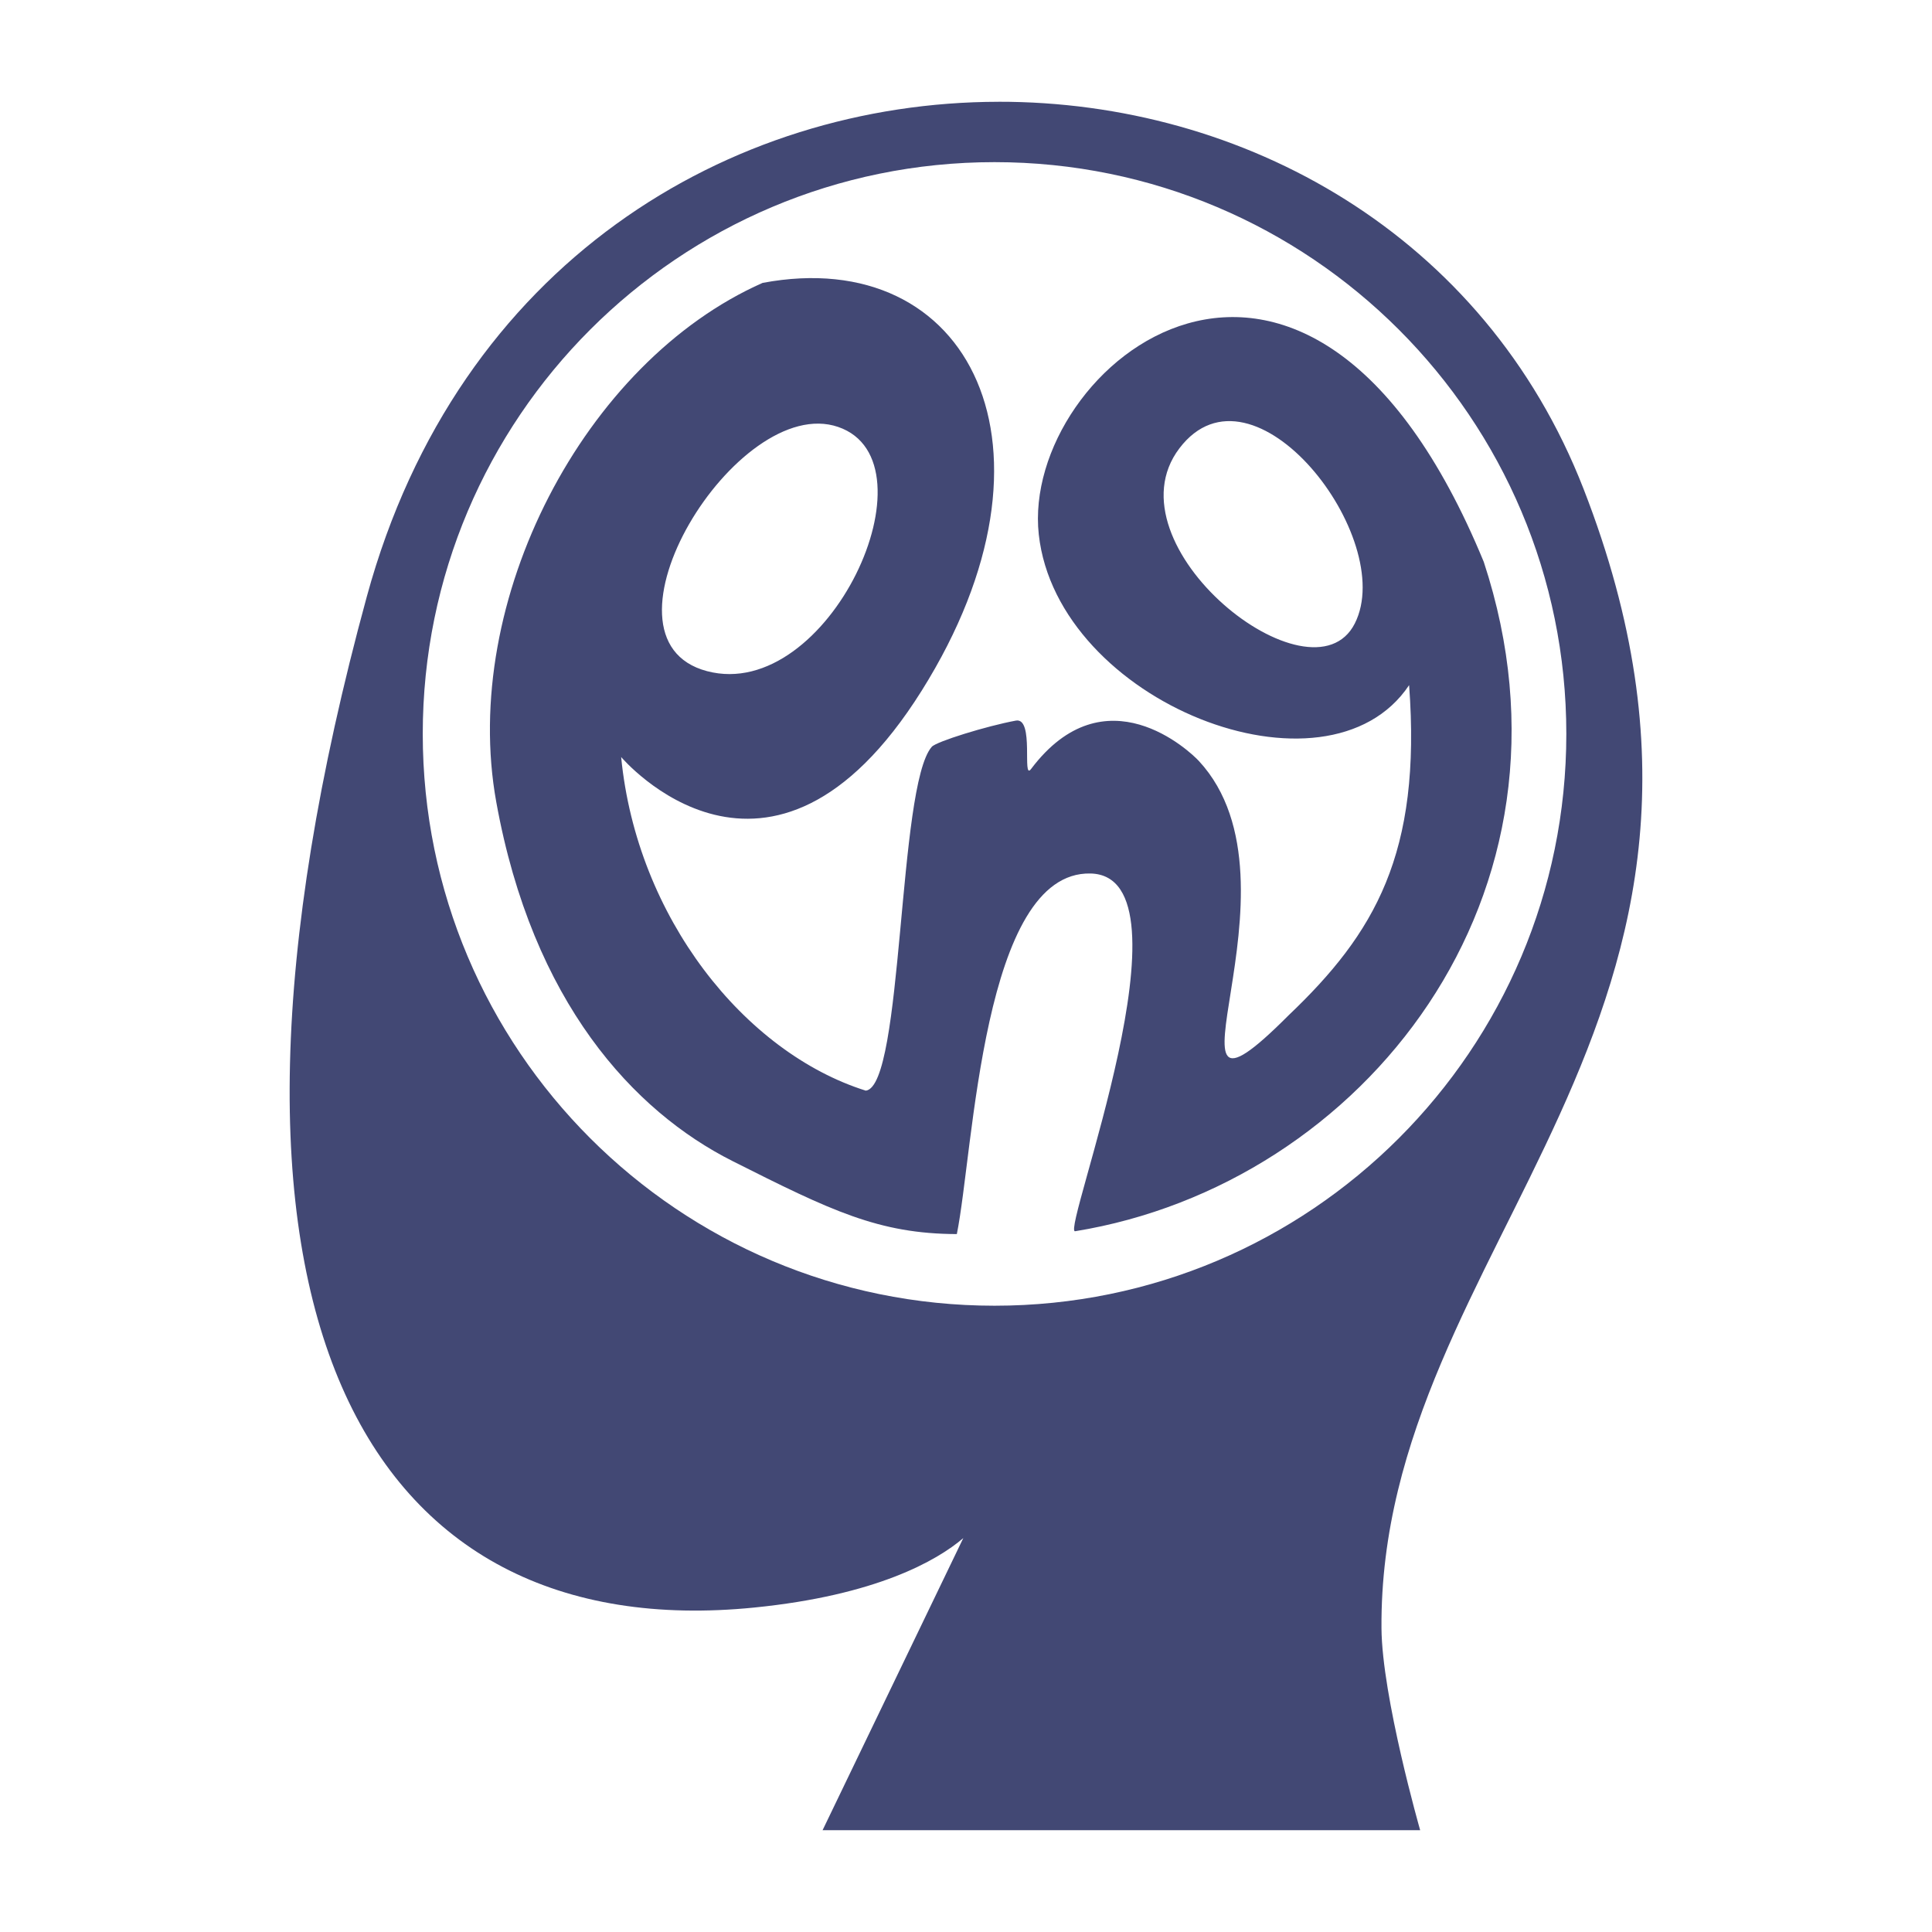
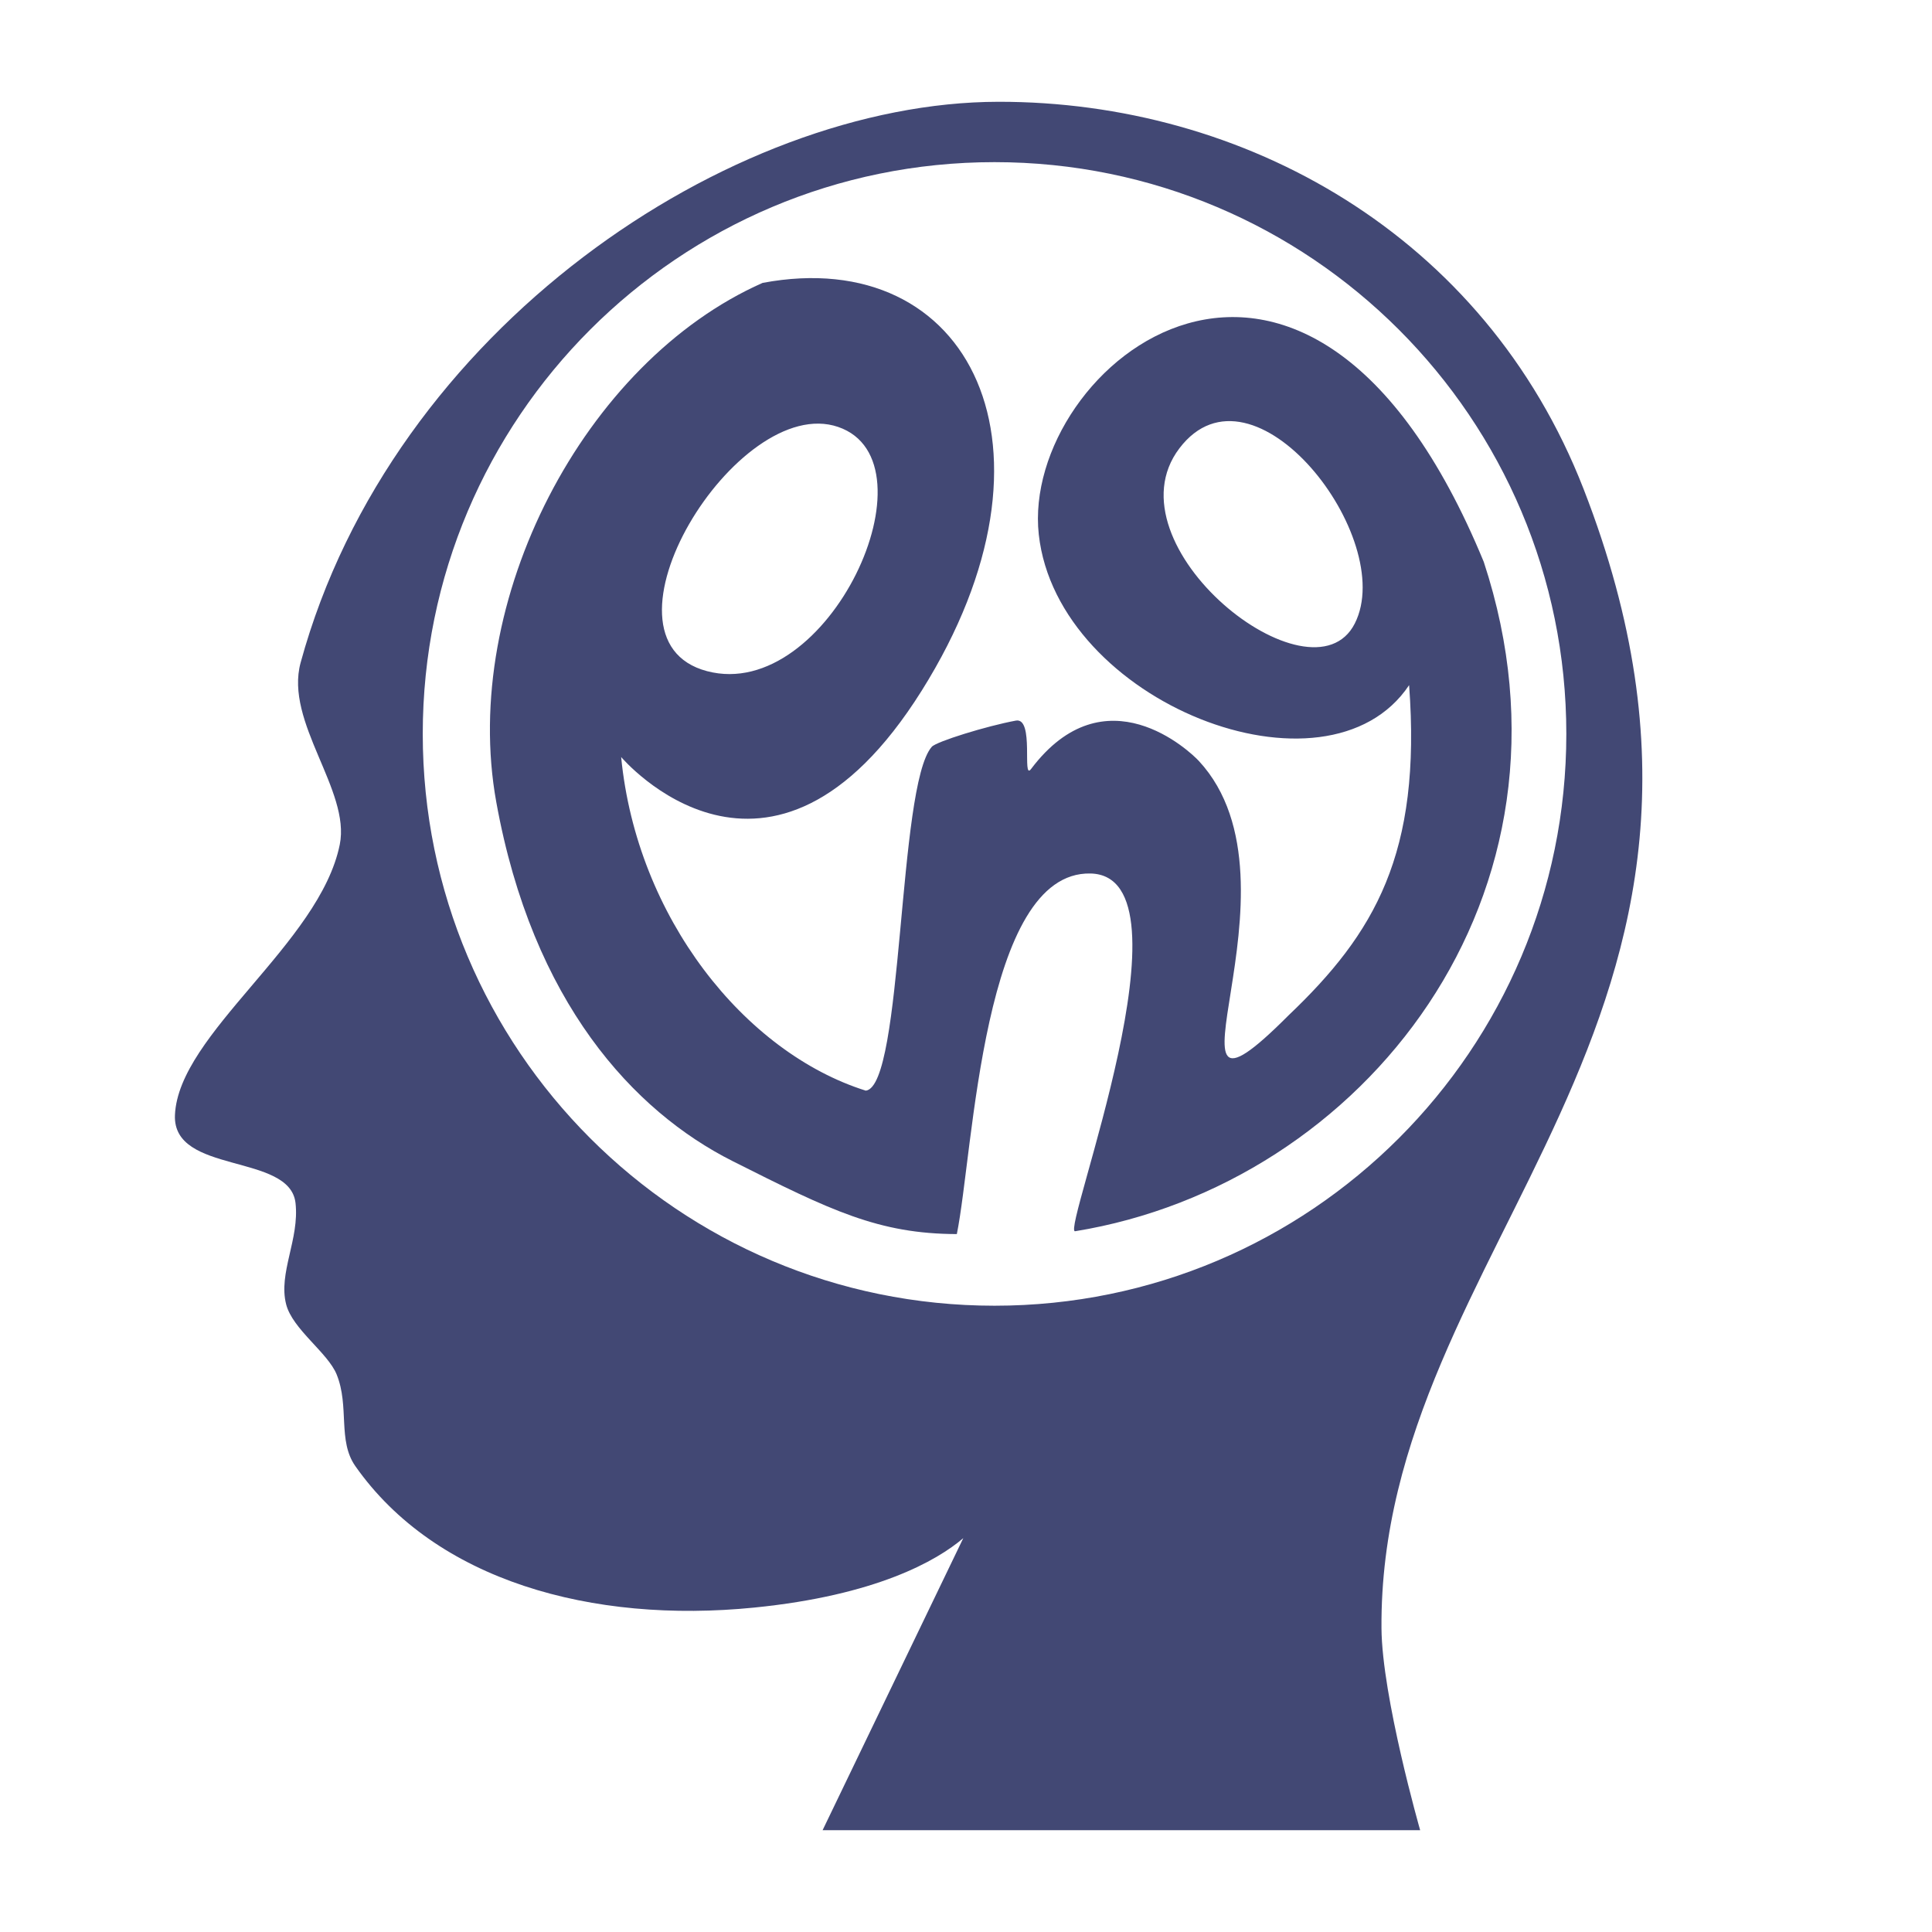
<svg xmlns="http://www.w3.org/2000/svg" width="500" height="500" viewBox="0 0 132.292 132.292" version="1.1" id="svg8">
  <defs id="defs2" />
  <g id="layer1" transform="translate(0,-164.7083)">
    <g id="g4503" transform="translate(-1.032426,1.061941)">
-       <path id="path4485" d="m 69.398,170.616 c -18.377,0.025 -36.998,11.012 -43.244,33.865 -13.47,49.287 0.029,71.891 26.521,69.241 8.345,-0.834 12.507,-3.205 14.318,-4.755 l -9.635,20 h 40.919 c 0,0 -2.617,-9.14 -2.649,-13.836 -0.18,-26.409 28.113,-41.361 13.836,-78.011 -6.804,-17.466 -23.334,-26.529 -40.065,-26.506 z m -0.265,4.133 c 21.623,1.1e-4 39.152,17.529 39.152,39.152 2.1e-4,21.623 -17.529,39.153 -39.152,39.153 -21.624,2e-4 -39.153,-17.529 -39.153,-39.153 1.12e-4,-21.623 17.53,-39.153 39.153,-39.152 z" style="fill:#424874;fill-opacity:1;stroke:none;stroke-width:0.291px;stroke-linecap:butt;stroke-linejoin:miter;stroke-opacity:1" />
-       <path transform="matrix(0.2645833,0,0,0.2645833,0,164.7083)" id="path4490" d="m 272.74,134.325 c 4.801,43.435 74.584,70.801 95.84,38.974 3.25,43.653 -8.914,64.244 -31.22,85.478 -38.562,38.683 6.589,-33.743 -23.202,-65.862 -2.228,-2.402 -24.263,-23.349 -43.42,2.092 -2.414,3.205 0.95,-13.429 -3.932,-12.527 -7.564,1.398 -20.574,5.422 -21.761,6.78 -8.864,10.137 -7.315,87.802 -17.073,88.988 -31.34,-9.85 -59.271,-44.793 -63.316,-86.345 0,0 38.449,45.549 77.782,-17.172 39.333,-62.721 12.522,-115.623 -41.179,-105.531 -46.202,20.463 -78.33,82.278 -68.927,134.321 9.37,51.863 35.577,80.069 61.114,92.934 25.537,12.865 37.859,18.847 58.086,18.911 4.359,-21.501 6.596,-93.986 34.612,-93.318 28.015,0.668 -7.651,93.014 -4.012,92.585 C 356.641,302.514 416.283,227.588 387.899,141.397 341.888,29.742 267.939,90.89 272.74,134.325 Z m 81.788,23.009 c -11.14,22.014 -64.47,-20.198 -45.4,-45.318 19.07,-25.119 56.54,23.303 45.4,45.318 z M 220.826,106.481 c 26.127,8.972 -2.494,71.51 -33.948,63.199 -31.453,-8.31 7.821,-72.171 33.948,-63.199 z" style="fill:#424874;fill-opacity:1;stroke:none;stroke-width:1px;stroke-linecap:butt;stroke-linejoin:miter;stroke-opacity:1" />
+       <path id="path4485" d="m 69.398,170.616 c -18.377,0.025 -41.534,15.548 -47.78,          38.401 -1.117,4.086 3.433,8.744 2.679,12.464 -1.373,          6.774 -11.04,12.943 -11.285,18.512 -0.18,4.099 7.87,          2.58 8.256,6.03 0.278,2.48 -1.194,4.793 -0.641,          6.939 0.439,1.706 2.853,3.306 3.459,4.802 0.885,2.188 0.054,          4.529 1.276,6.271 5.51,7.856 16.217,10.798 27.313,          9.689 8.345,-0.834 12.507,-3.205 14.318,-4.755 l -9.635,          20 h 40.919 c 0,0 -2.617,-9.14 -2.649,-13.836 -0.18,          -26.409 28.113,-41.361 13.836,-78.011 -6.804,-17.466 -23.334,          -26.529 -40.065,-26.506 z m -0.265,4.133 c 21.623,1.1e-4 39.152,          17.529 39.152,39.152 2.1e-4,21.623 -17.529,39.153 -39.152,          39.153 -21.624,2e-4 -39.153,-17.529 -39.153,-39.153 1.12e-4,          -21.623 17.53,-39.153 39.153,-39.152 z" style="fill:#424874;fill-opacity:1;stroke:none;stroke-width:0.291px;stroke-linecap:butt;stroke-linejoin:miter;stroke-opacity:1" />
+       <path transform="matrix(0.2645833,0,0,0.2645833,0,164.7083)" id="path4490" d="m 272.74,134.325 c 4.801,43.435 74.584,70.801 95.84,          38.974 3.25,43.653 -8.914,64.244 -31.22,85.478 -38.562,          38.683 6.589,-33.743 -23.202,-65.862 -2.228,-2.402 -24.263,          -23.349 -43.42,2.092 -2.414,3.205 0.95,-13.429 -3.932,          -12.527 -7.564,1.398 -20.574,5.422 -21.761,6.78 -8.864,          10.137 -7.315,87.802 -17.073,88.988 -31.34,-9.85 -59.271,          -44.793 -63.316,-86.345 0,0 38.449,45.549 77.782,-17.172 39.333,          -62.721 12.522,-115.623 -41.179,-105.531 -46.202,20.463 -78.33,          82.278 -68.927,134.321 9.37,51.863 35.577,80.069 61.114,          92.934 25.537,12.865 37.859,18.847 58.086,18.911 4.359,          -21.501 6.596,-93.986 34.612,-93.318 28.015,0.668 -7.651,          93.014 -4.012,92.585 C 356.641,302.514 416.283,227.588 387.899,          141.397 341.888,29.742 267.939,90.89 272.74,134.325 Z m 81.788,          23.009 c -11.14,22.014 -64.47,-20.198 -45.4,-45.318 19.07,          -25.119 56.54,23.303 45.4,45.318 z M 220.826,106.481 c 26.127,          8.972 -2.494,71.51 -33.948,63.199 -31.453,-8.31 7.821,          -72.171 33.948,-63.199 z" style="fill:#424874;fill-opacity:1;stroke:none;stroke-width:1px;stroke-linecap:butt;stroke-linejoin:miter;stroke-opacity:1" />
    </g>
  </g>
</svg>
